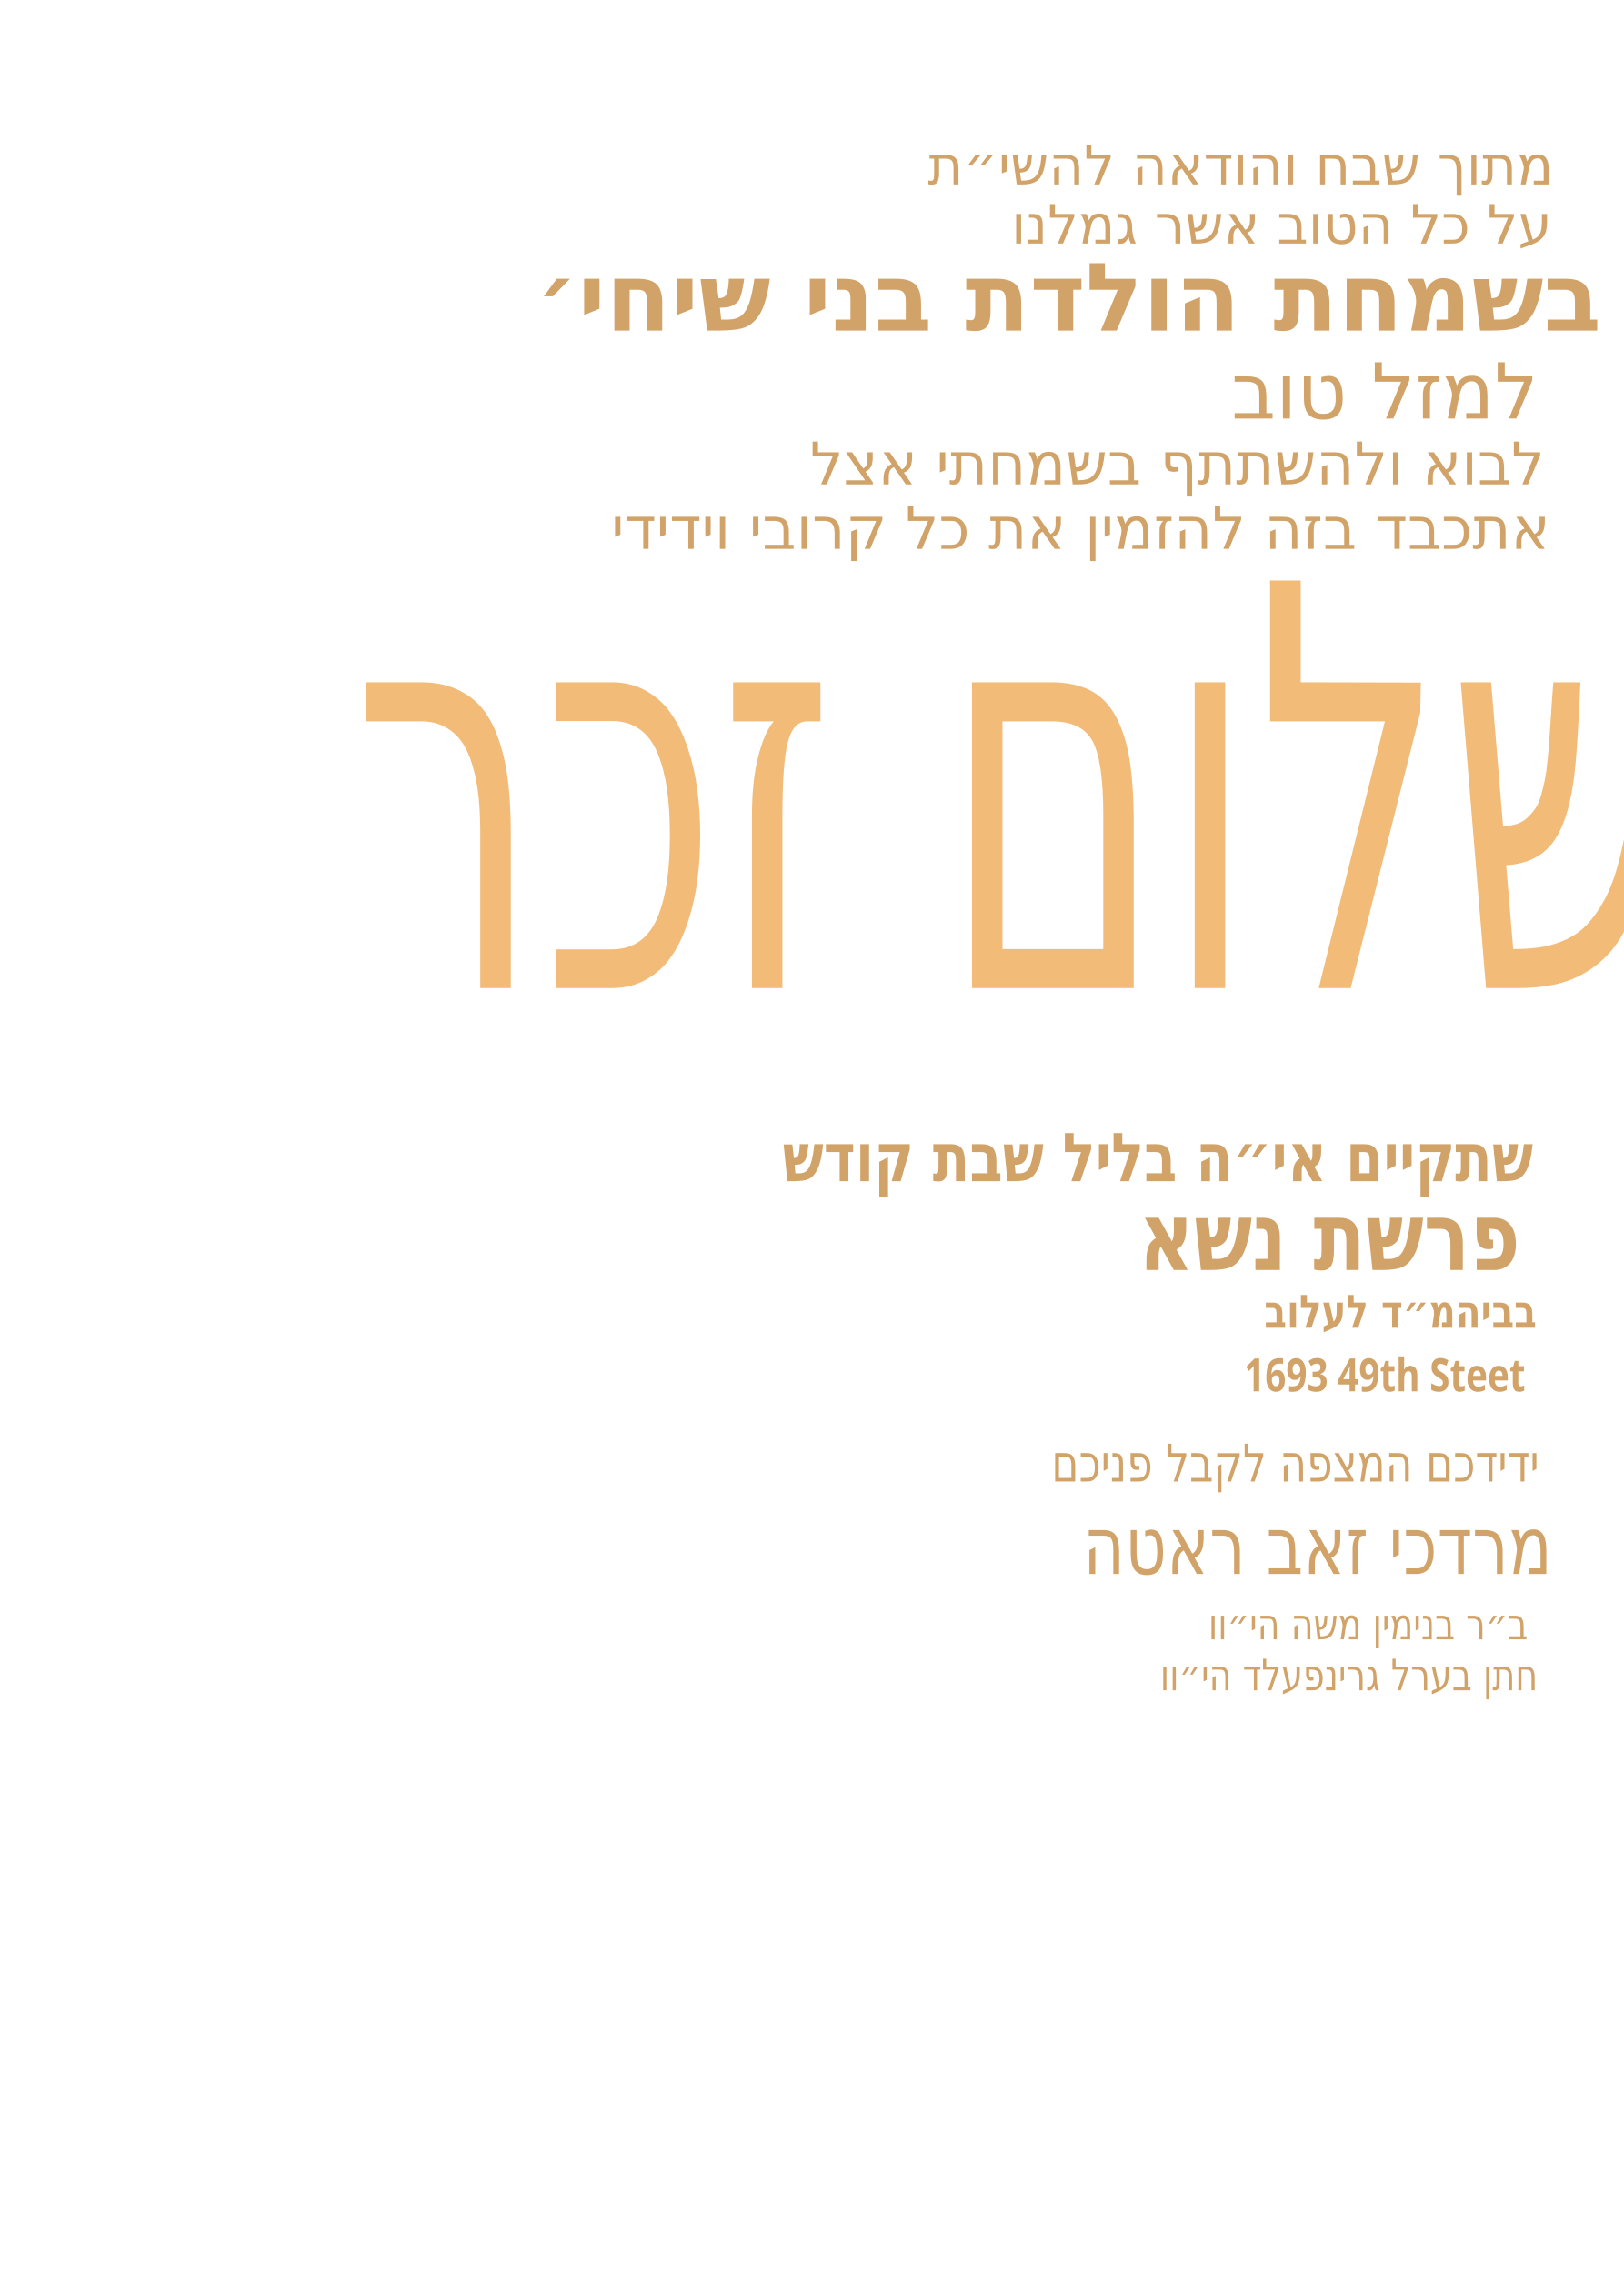
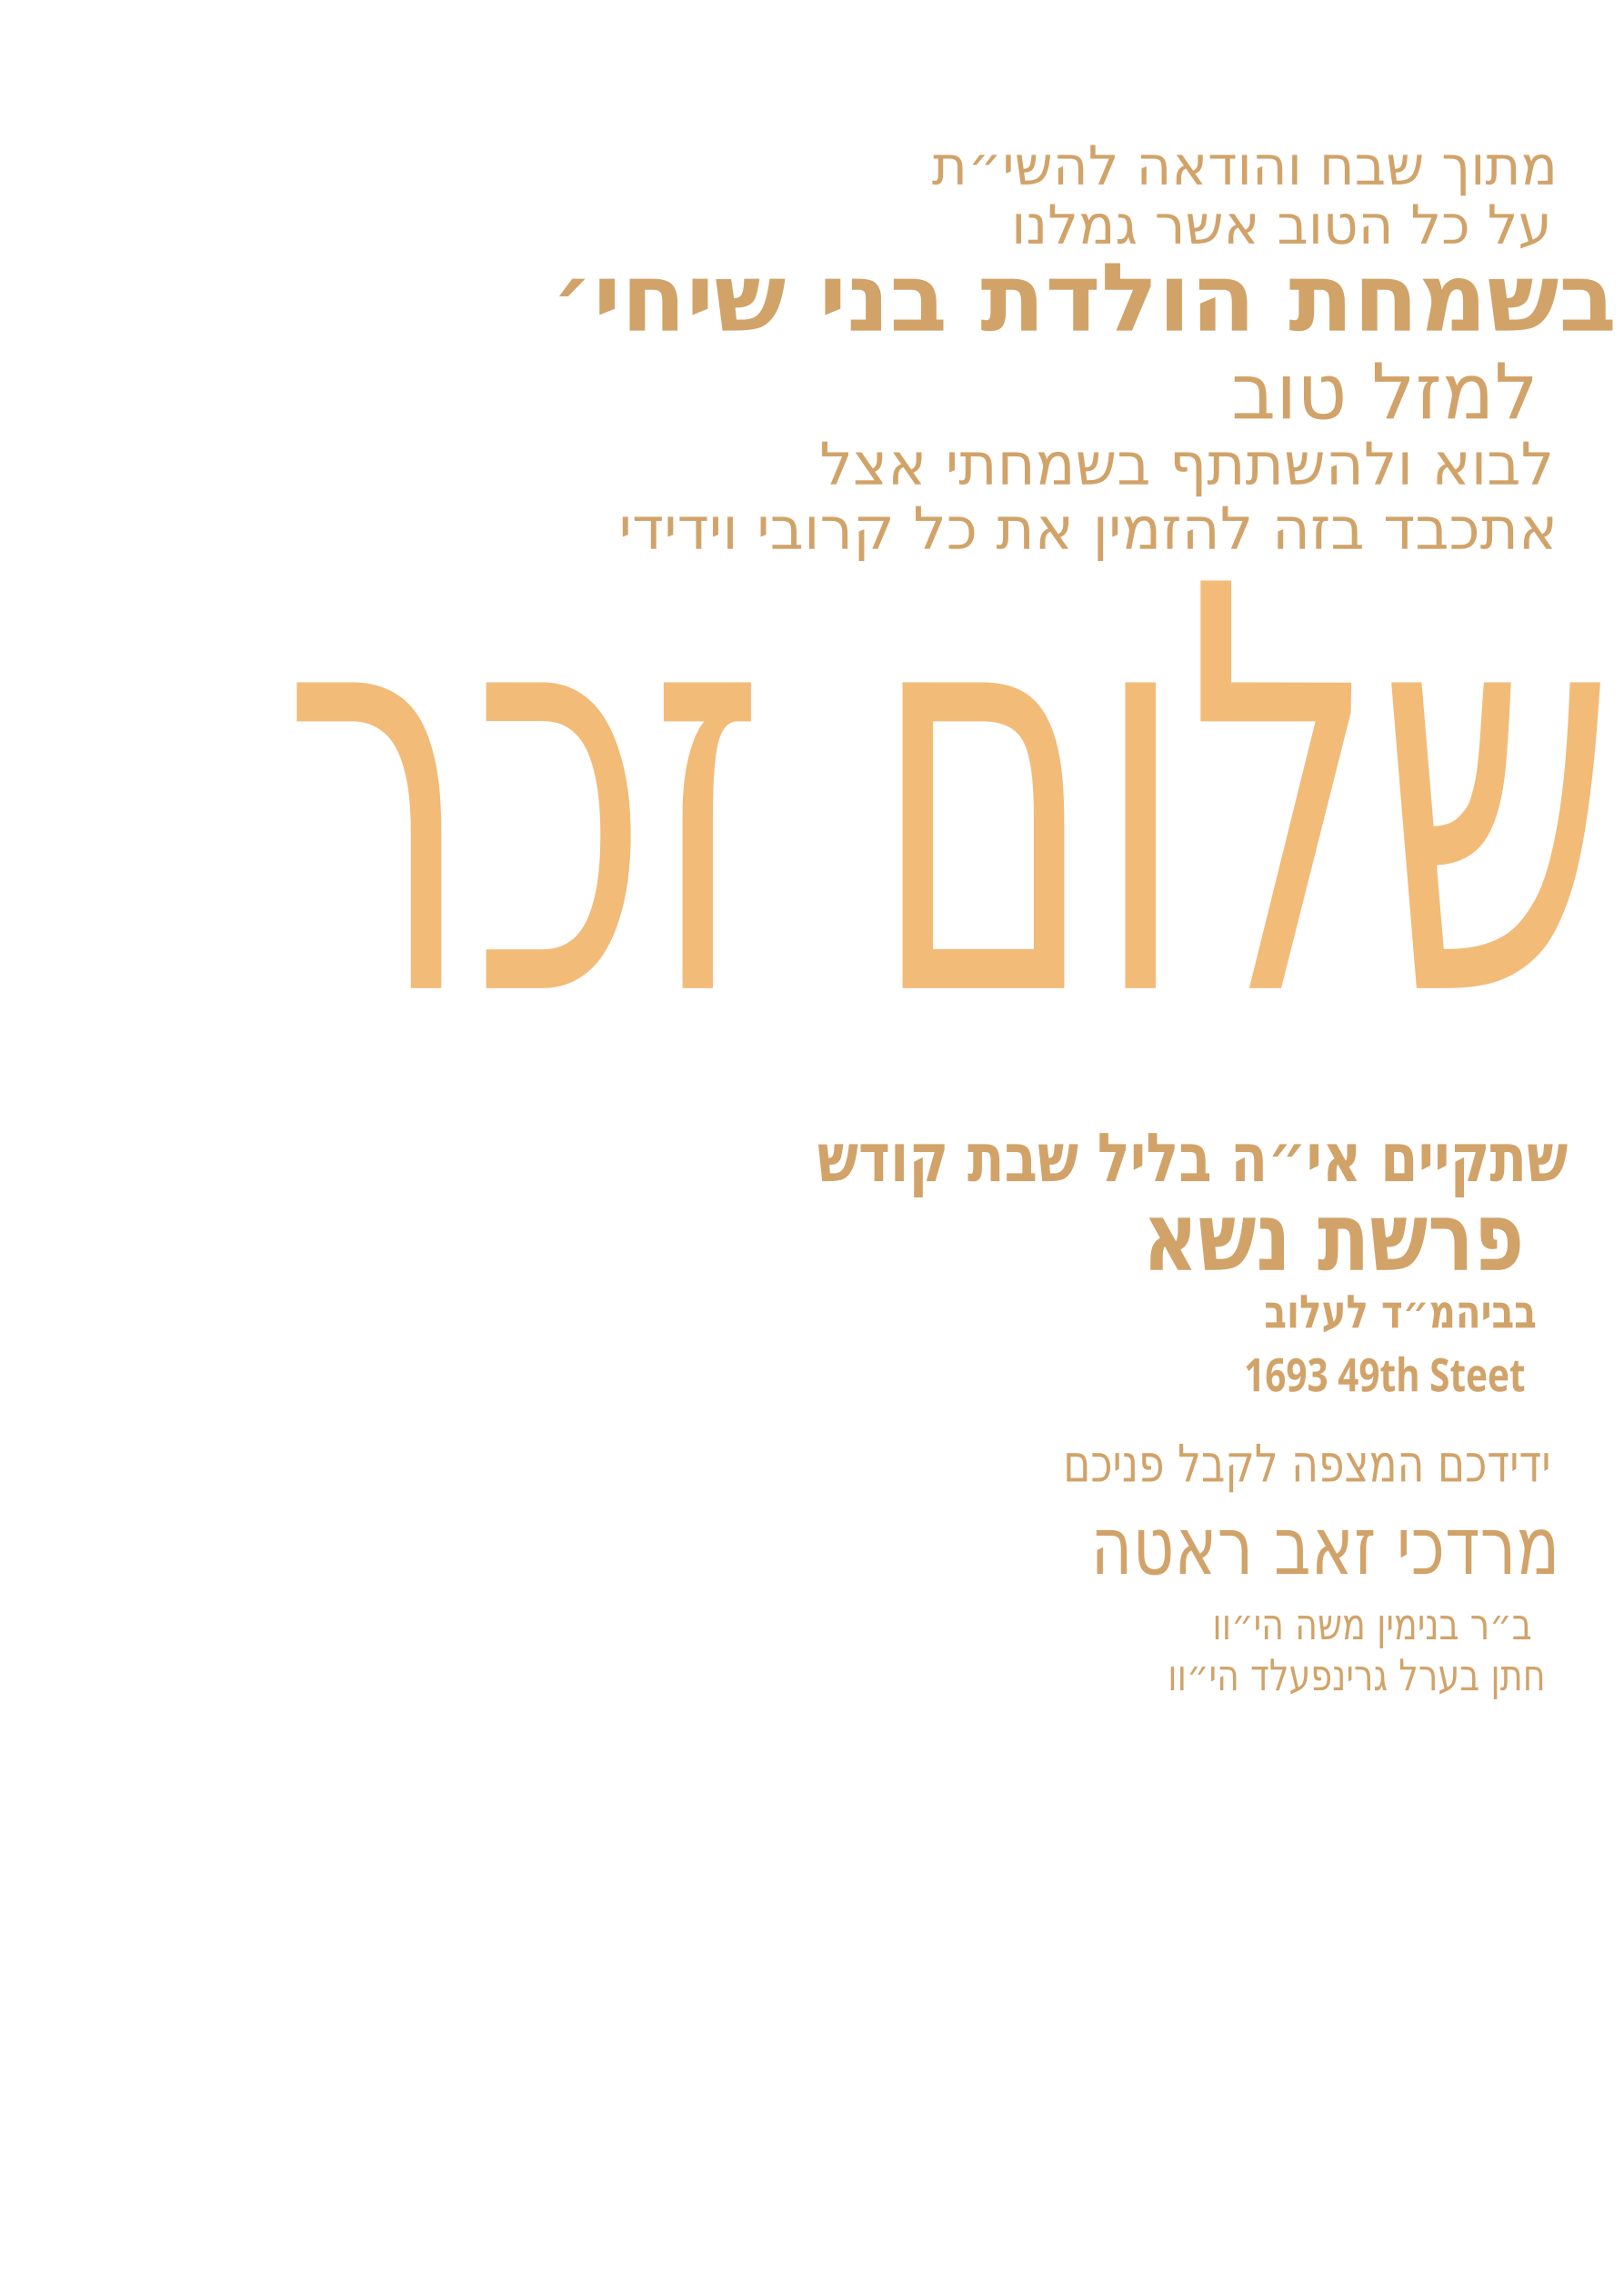
<svg xmlns="http://www.w3.org/2000/svg" id="Layer_1" data-name="Layer 1" viewBox="0 0 360 504">
-   <text transform="translate(205.7 40.9) scale(1 1)" text-anchor="start" fill="#d1a369" font-family="Heebo" font-size="12">
+   <text transform="translate(206.6 40.9) scale(1 1)" text-anchor="start" fill="#d1a369" font-family="Heebo" font-size="12">
    <tspan x="0" y="0">מתוך שבח והודאה להשי״ת</tspan>
  </text>
  <text transform="translate(224.2 54) scale(1 1)" text-anchor="start" fill="#d1a369" font-family="Heebo" font-size="12">
    <tspan x="0" y="0">על כל הטוב אשר גמלנו</tspan>
  </text>
-   <text transform="translate(118.8 73.3) scale(1 1)" text-anchor="start" fill="#d1a369" font-family="Heebo" font-size="21" font-weight="600">
+   <text transform="translate(122.2 73.3) scale(1 1)" text-anchor="start" fill="#d1a369" font-family="Heebo" font-size="21" font-weight="600">
    <tspan x="0" y="0">בשמחת הולדת בני שיחי׳</tspan>
  </text>
  <text transform="translate(273 92.8) scale(1 1)" text-anchor="start" fill="#d1a369" font-family="Heebo" font-size="17.1">
    <tspan x="0" y="0">למזל טוב</tspan>
  </text>
-   <text transform="translate(179.6 107.4) scale(1 1)" text-anchor="start" fill="#d1a369" font-family="Heebo" font-size="13">
+   <text transform="translate(181.7 107.4) scale(1 1)" text-anchor="start" fill="#d1a369" font-family="Heebo" font-size="13">
    <tspan x="0" y="0">לבוא ולהשתתף בשמחתי אצל</tspan>
  </text>
-   <text transform="translate(135.5 121.7) scale(1 1)" text-anchor="start" fill="#d1a369" font-family="Heebo" font-size="13">
+   <text transform="translate(137.2 121.7) scale(1 1)" text-anchor="start" fill="#d1a369" font-family="Heebo" font-size="13">
    <tspan x="0" y="0">אתכבד בזה להזמין את כל קרובי וידידי</tspan>
  </text>
-   <text transform="translate(78 219.1) scale(.6 1)" text-anchor="start" fill="#f2bb78" font-family="Secular One" font-size="124">
+   <text transform="translate(62.6 219.1) scale(.6 1)" text-anchor="start" fill="#f2bb78" font-family="Secular One" font-size="124">
    <tspan x="0" y="0">שלום זכר</tspan>
  </text>
-   <text transform="translate(173.5 261.9) scale(.8 1)" text-anchor="start" fill="#d1a369" font-family="Heebo" font-size="15" font-weight="600">
+   <text transform="translate(181.2 261.9) scale(.8 1)" text-anchor="start" fill="#d1a369" font-family="Heebo" font-size="15" font-weight="600">
    <tspan x="0" y="0">שתקיים אי״ה בליל שבת קודש</tspan>
  </text>
  <g id="parsha*">
-     <text transform="translate(252.4 281.6) scale(.8 1)" text-anchor="start" fill="#d1a369" font-family="Heebo" font-size="21.2" font-weight="600">
+     <text transform="translate(253.3 281.6) scale(.8 1)" text-anchor="start" fill="#d1a369" font-family="Heebo" font-size="21.2" font-weight="600">
      <tspan x="0" y="0">פרשת נשא</tspan>
    </text>
  </g>
  <g id="location*">
    <text transform="translate(280.3 294.4) scale(.8 1)" text-anchor="start" fill="#d1a369" font-family="Heebo" font-size="10.2" font-weight="600">
      <tspan x="0" y="0">בביהמ״ד לעלוב</tspan>
    </text>
  </g>
  <g id="street*">
    <text transform="translate(275.8 308.5) scale(.8 1)" text-anchor="start" fill="#d1a369" font-family="Heebo" font-size="10.2" font-weight="600">
      <tspan x="0" y="0">1693 49th Steet</tspan>
    </text>
  </g>
-   <text transform="translate(233.1 328.5) scale(.8 1)" text-anchor="start" fill="#d1a369" font-family="Secular One" font-size="11.5">
+   <text transform="translate(235.7 328.5) scale(.8 1)" text-anchor="start" fill="#d1a369" font-family="Secular One" font-size="11.5">
    <tspan x="0" y="0">ידידכם המצפה לקבל פניכם</tspan>
  </text>
  <g id="host_name*">
-     <text transform="translate(240.1 349) scale(.8 1)" text-anchor="start" fill="#d1a369" font-family="Secular One" font-size="17.8">
+     <text transform="translate(241.8 349) scale(.8 1)" text-anchor="start" fill="#d1a369" font-family="Secular One" font-size="17.8">
      <tspan x="0" y="0">מרדכי זאב ראטה</tspan>
    </text>
  </g>
  <g id="father_name_1*">
-     <text transform="translate(267.9 363.5) scale(.8 1)" text-anchor="start" fill="#d1a369" font-family="Secular One" font-size="9.6">
+     <text transform="translate(268.8 363.5) scale(.8 1)" text-anchor="start" fill="#d1a369" font-family="Secular One" font-size="9.6">
      <tspan x="0" y="0">ב״ר בנימין משה הי״וו</tspan>
    </text>
  </g>
  <g id="father_name_2*">
-     <text transform="translate(257.2 374.8) scale(.8 1)" text-anchor="start" fill="#d1a369" font-family="Secular One" font-size="9.6">
+     <text transform="translate(258.9 374.8) scale(.8 1)" text-anchor="start" fill="#d1a369" font-family="Secular One" font-size="9.6">
      <tspan x="0" y="0">חתן בערל גרינפעלד הי״וו</tspan>
    </text>
  </g>
</svg>
